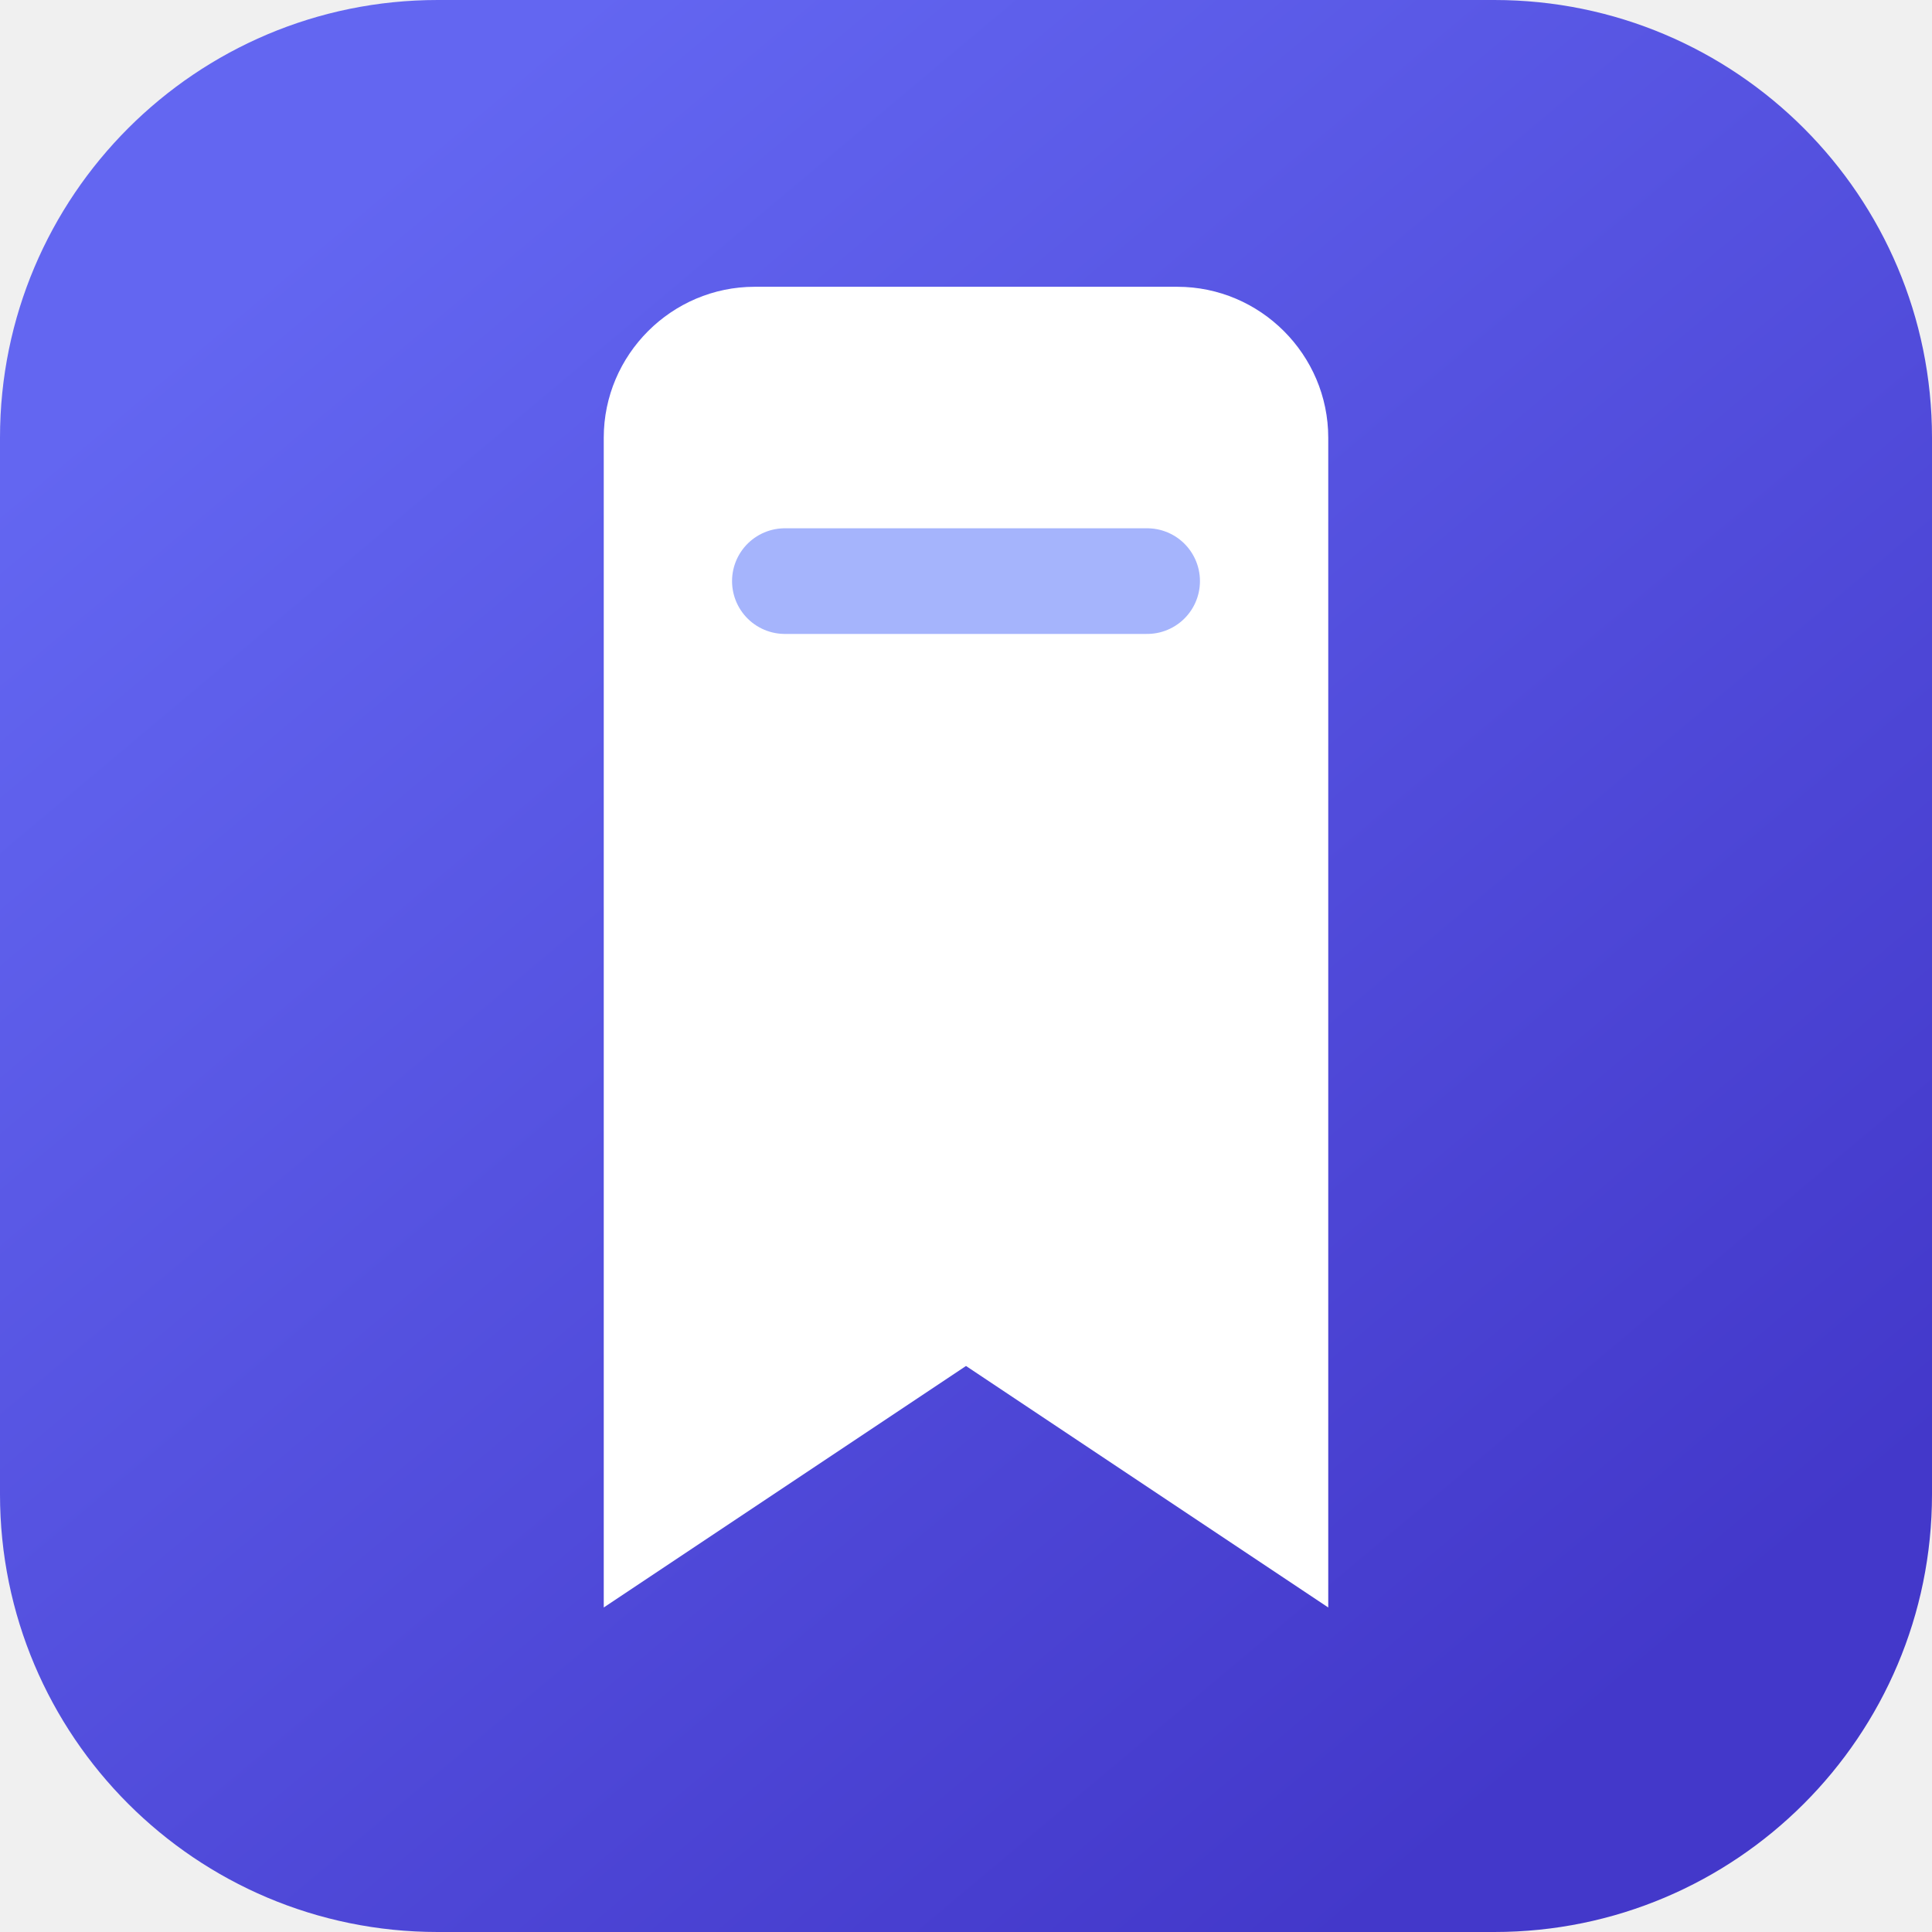
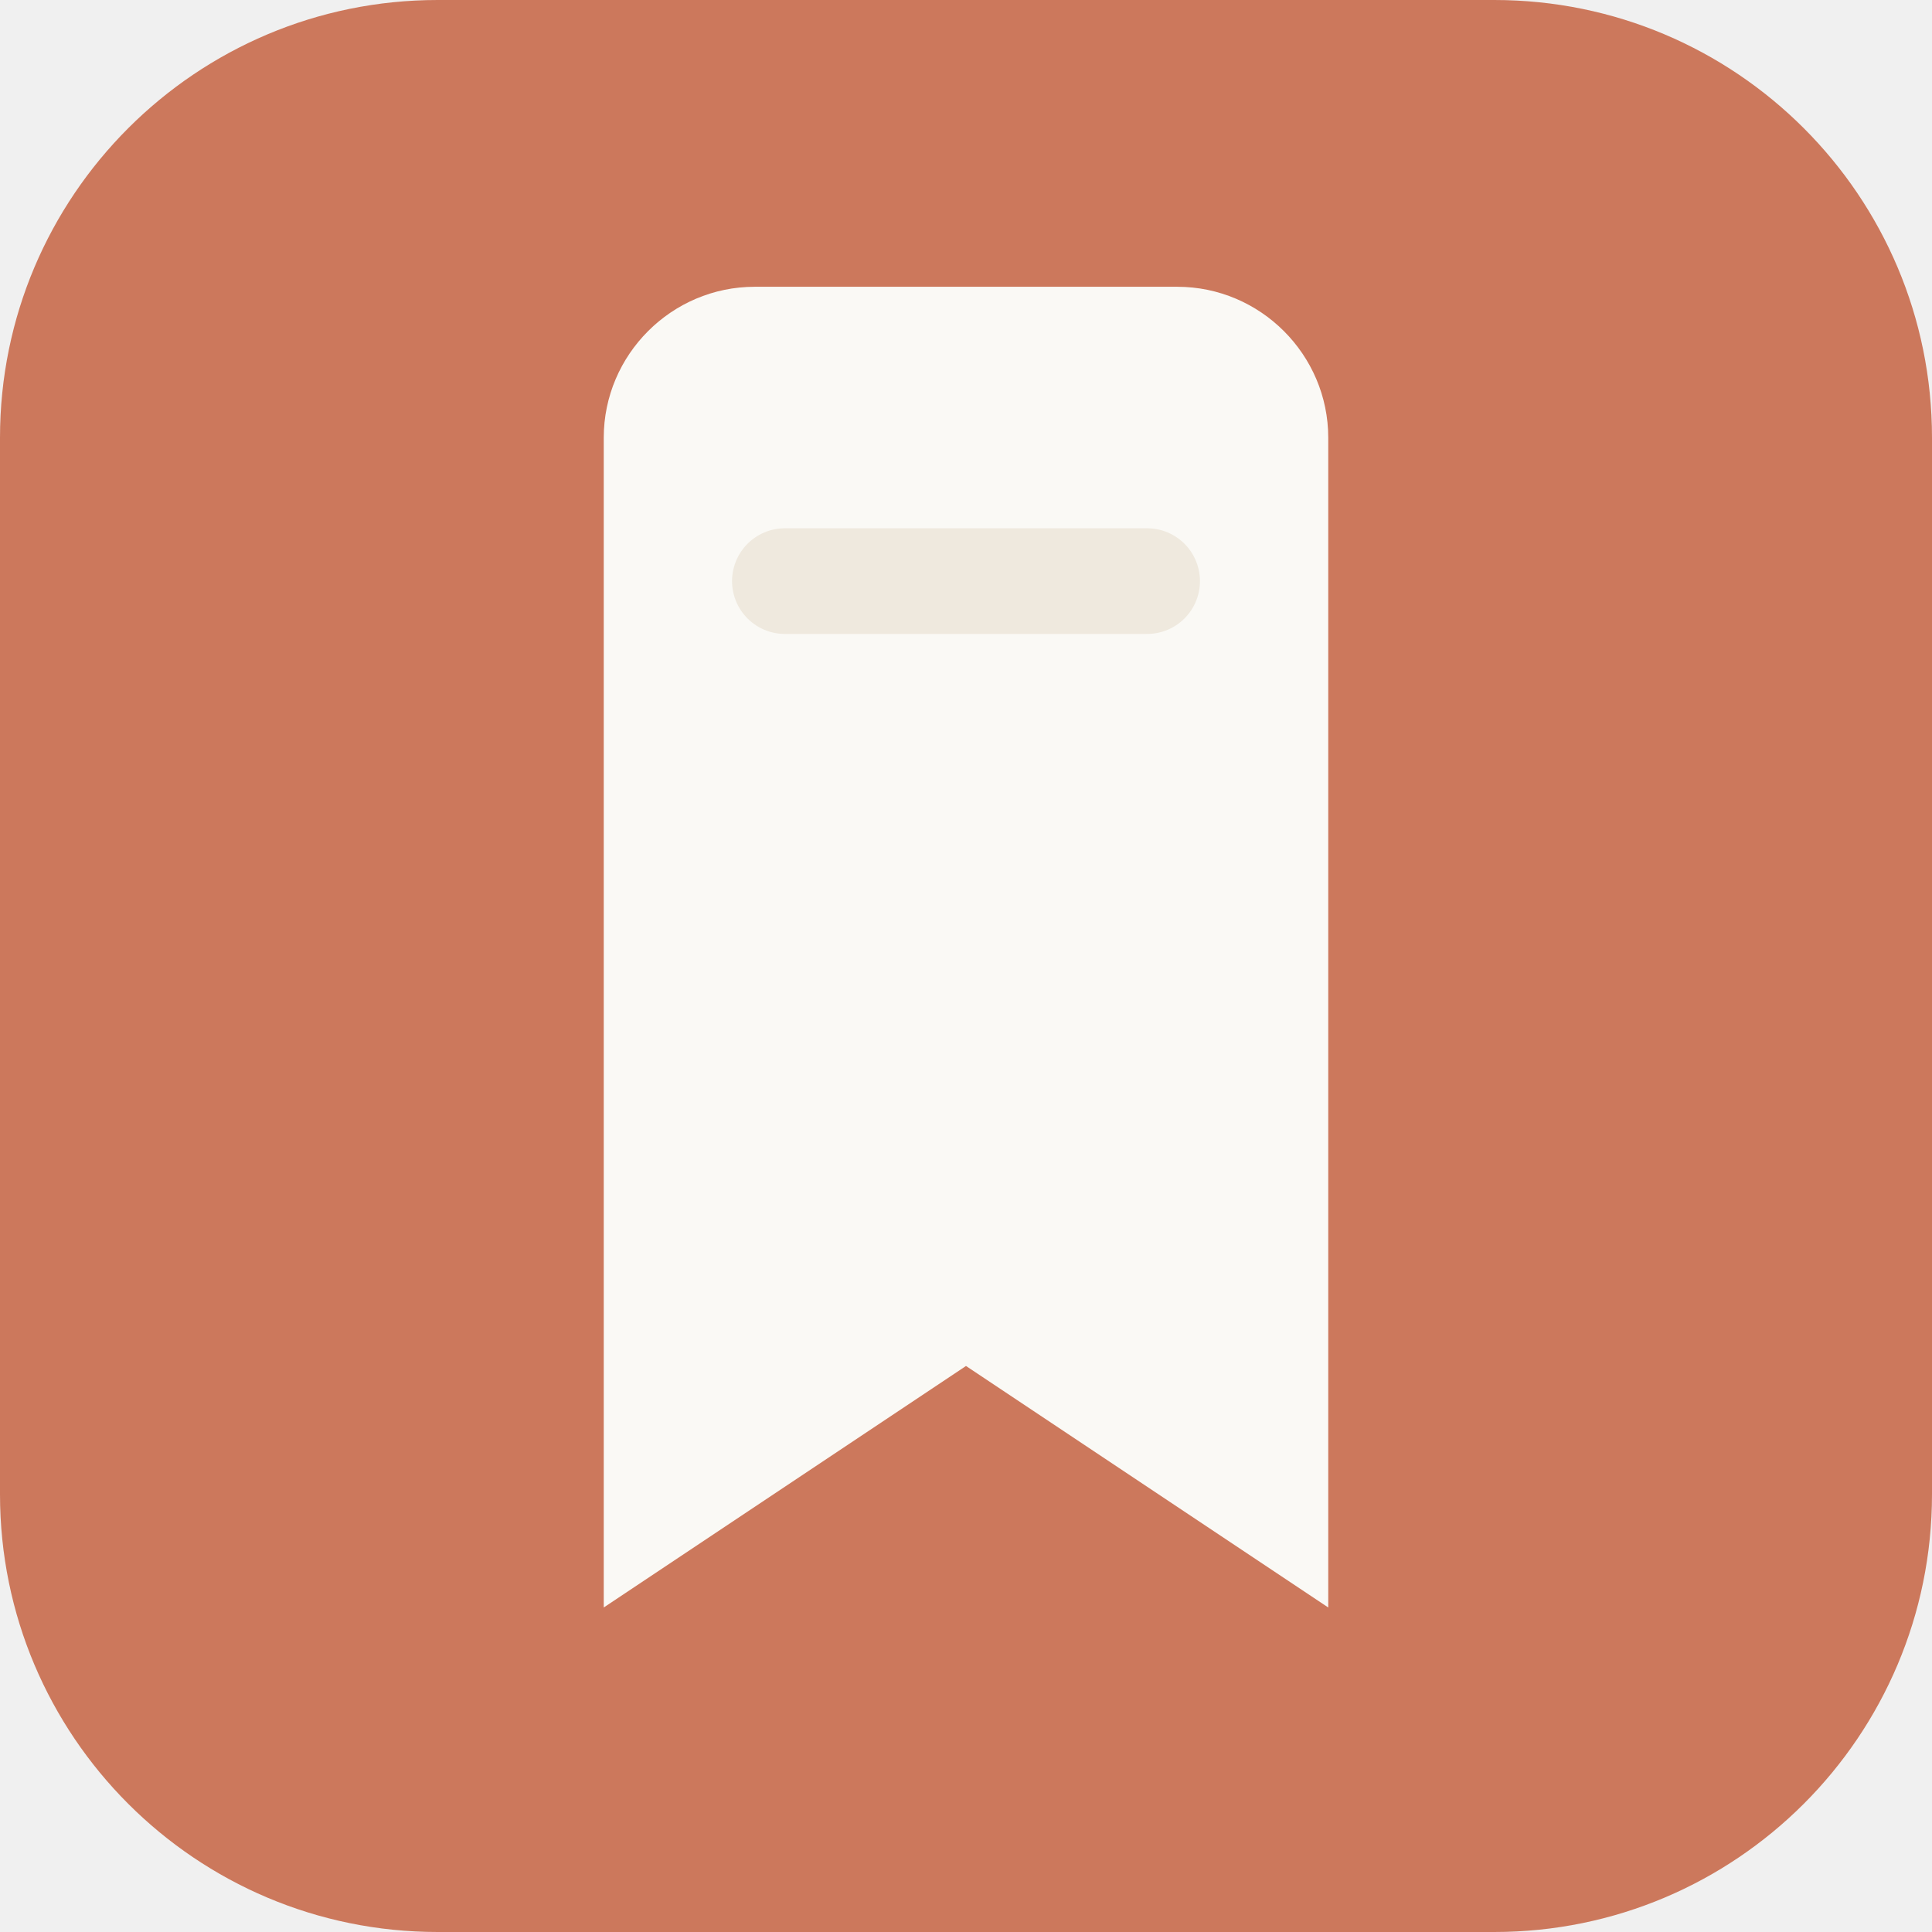
<svg xmlns="http://www.w3.org/2000/svg" viewBox="0 0 512 512" role="img" aria-label="Bookmark">
-   <defs>
-     <linearGradient id="bg" x1="88" y1="56" x2="424" y2="456" gradientUnits="userSpaceOnUse">
-       <stop offset="0" stop-color="#6366f1" />
-       <stop offset="1" stop-color="#4338ca" />
-     </linearGradient>
-   </defs>
-   <rect width="512" height="512" rx="116" fill="url(#bg)" />
-   <path d="M160 116c0-22 18-40 40-40h112c22 0 40 18 40 40v310l-96-64-96 64V116Z" fill="#fff" />
-   <path d="M208 154h96" fill="none" stroke="#a5b4fc" stroke-linecap="round" stroke-width="28" />
+   <rect width="512" height="512" rx="116" fill="#cc785c" />
+   <path d="M160 116c0-22 18-40 40-40h112c22 0 40 18 40 40v310l-96-64-96 64V116Z" fill="#faf9f5" />
+   <path d="M208 154h96" fill="none" stroke="#efe9de" stroke-linecap="round" stroke-width="28" />
</svg>
